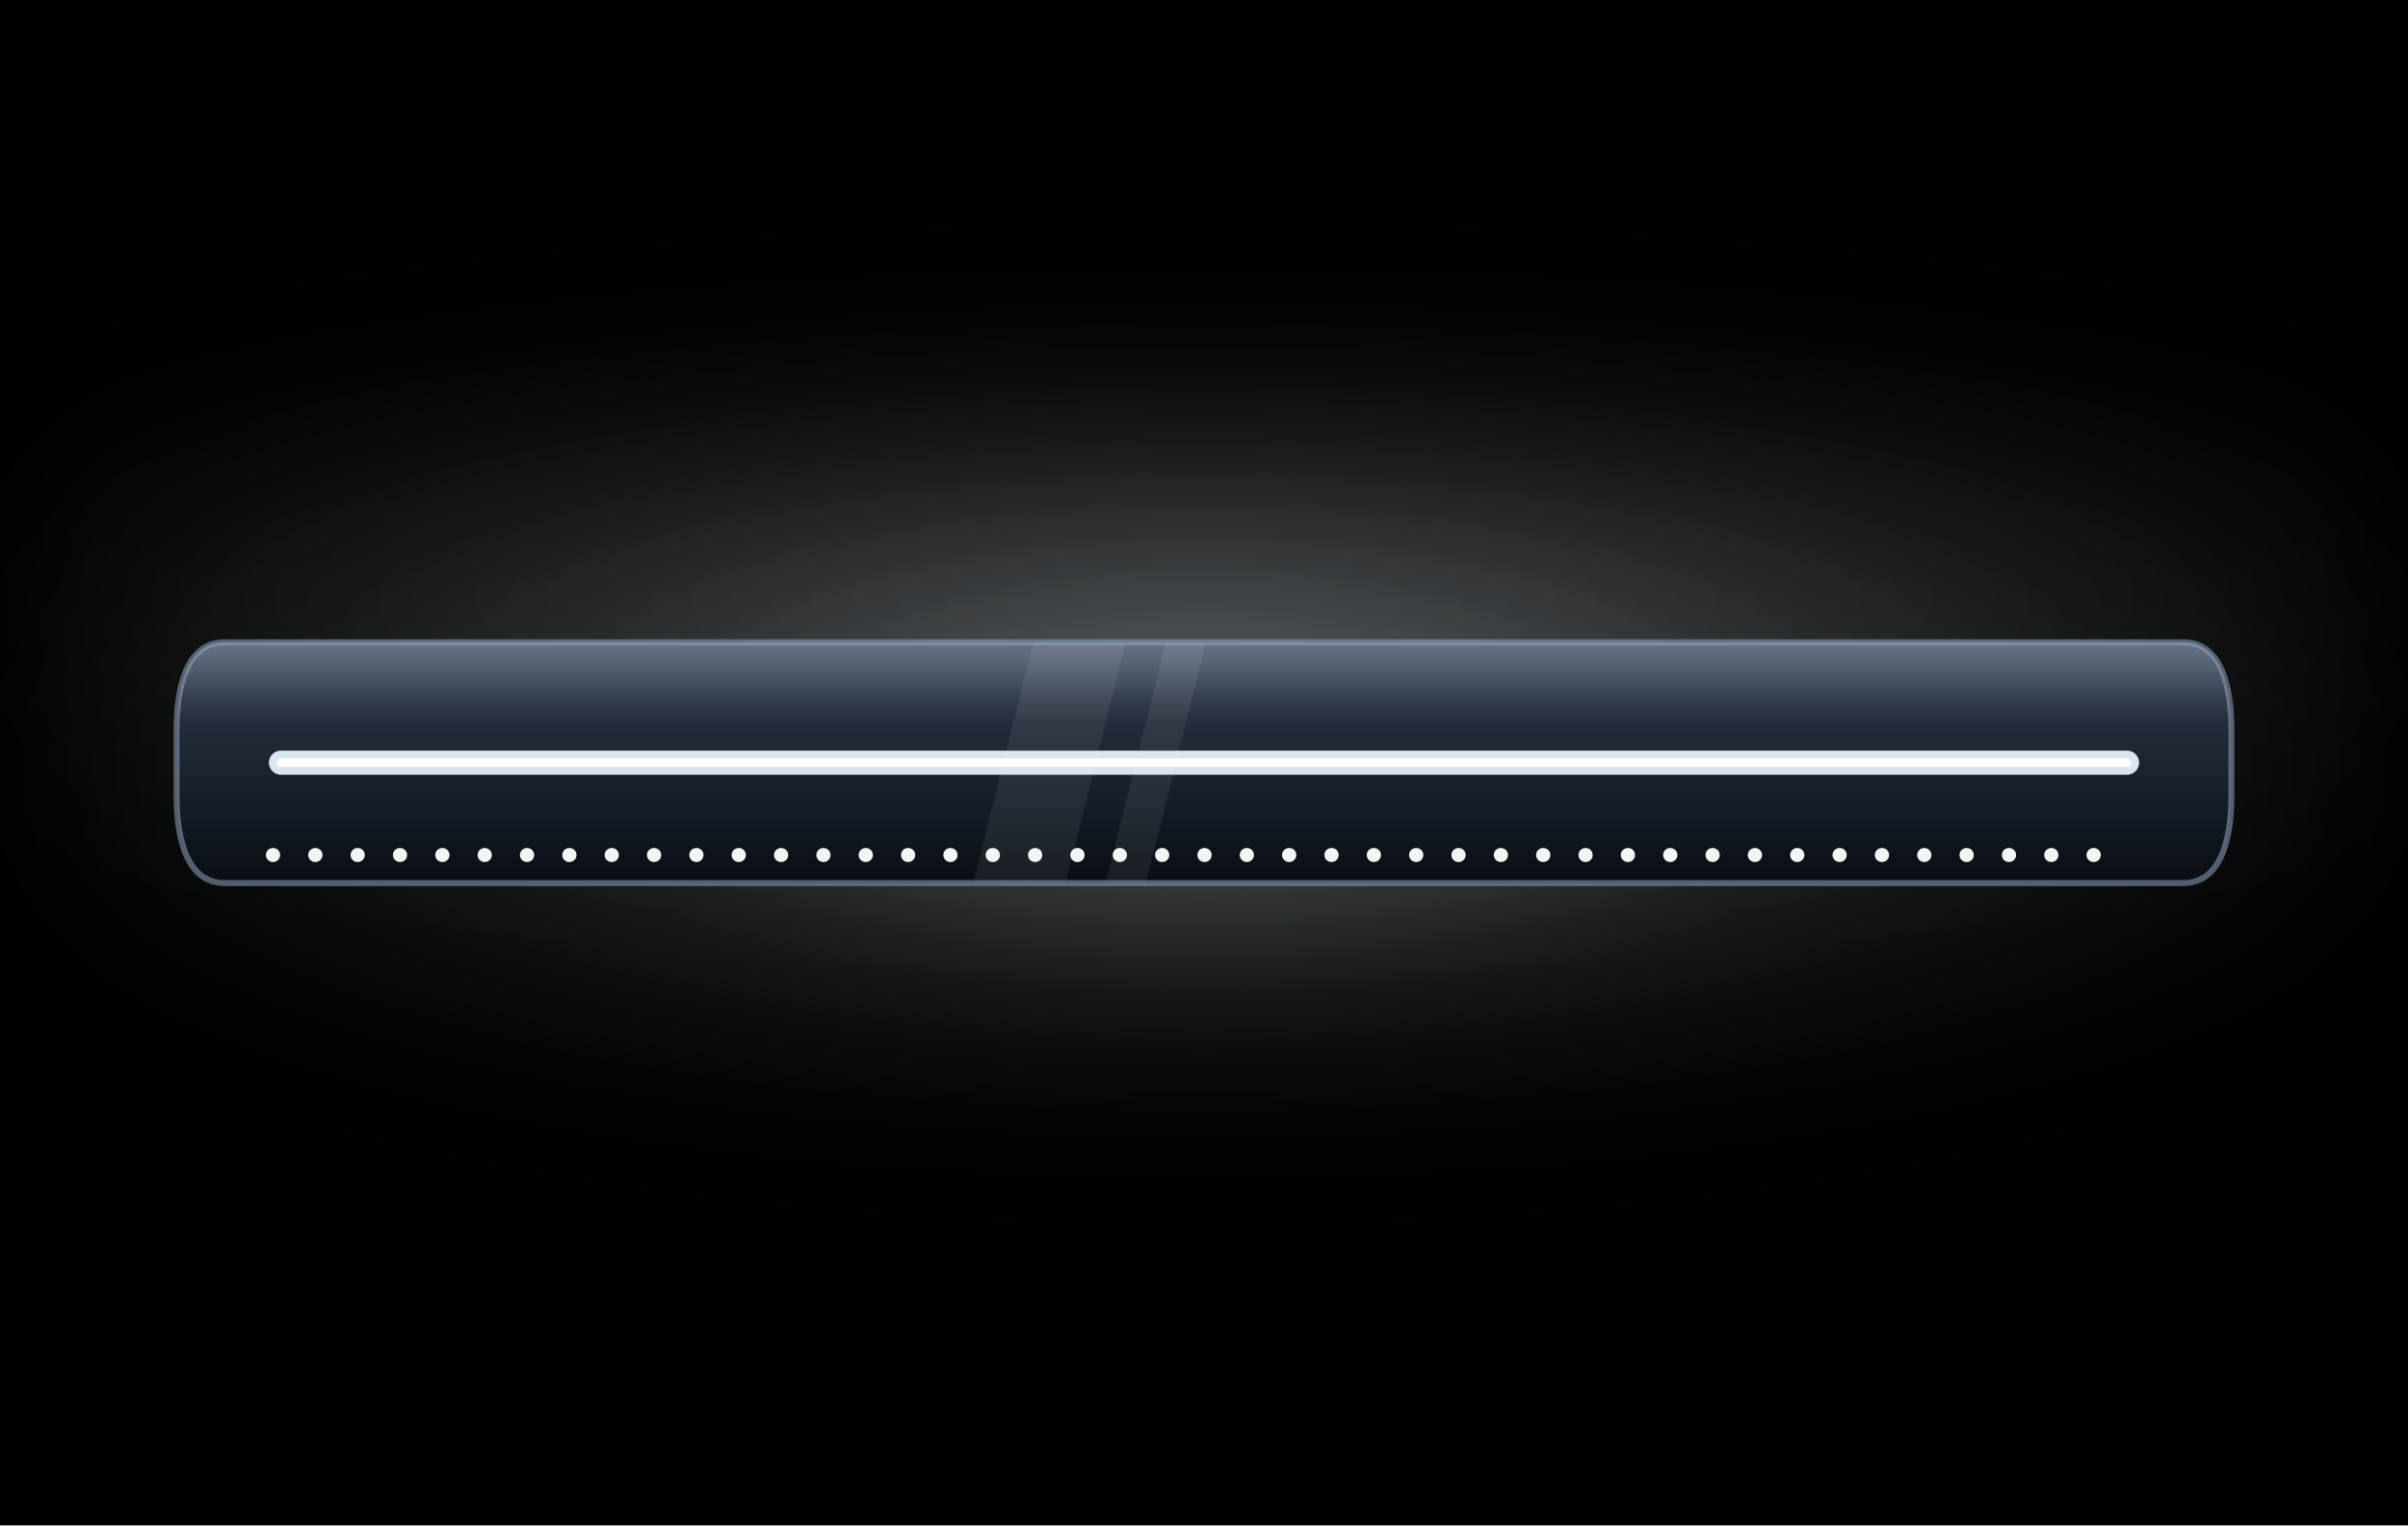
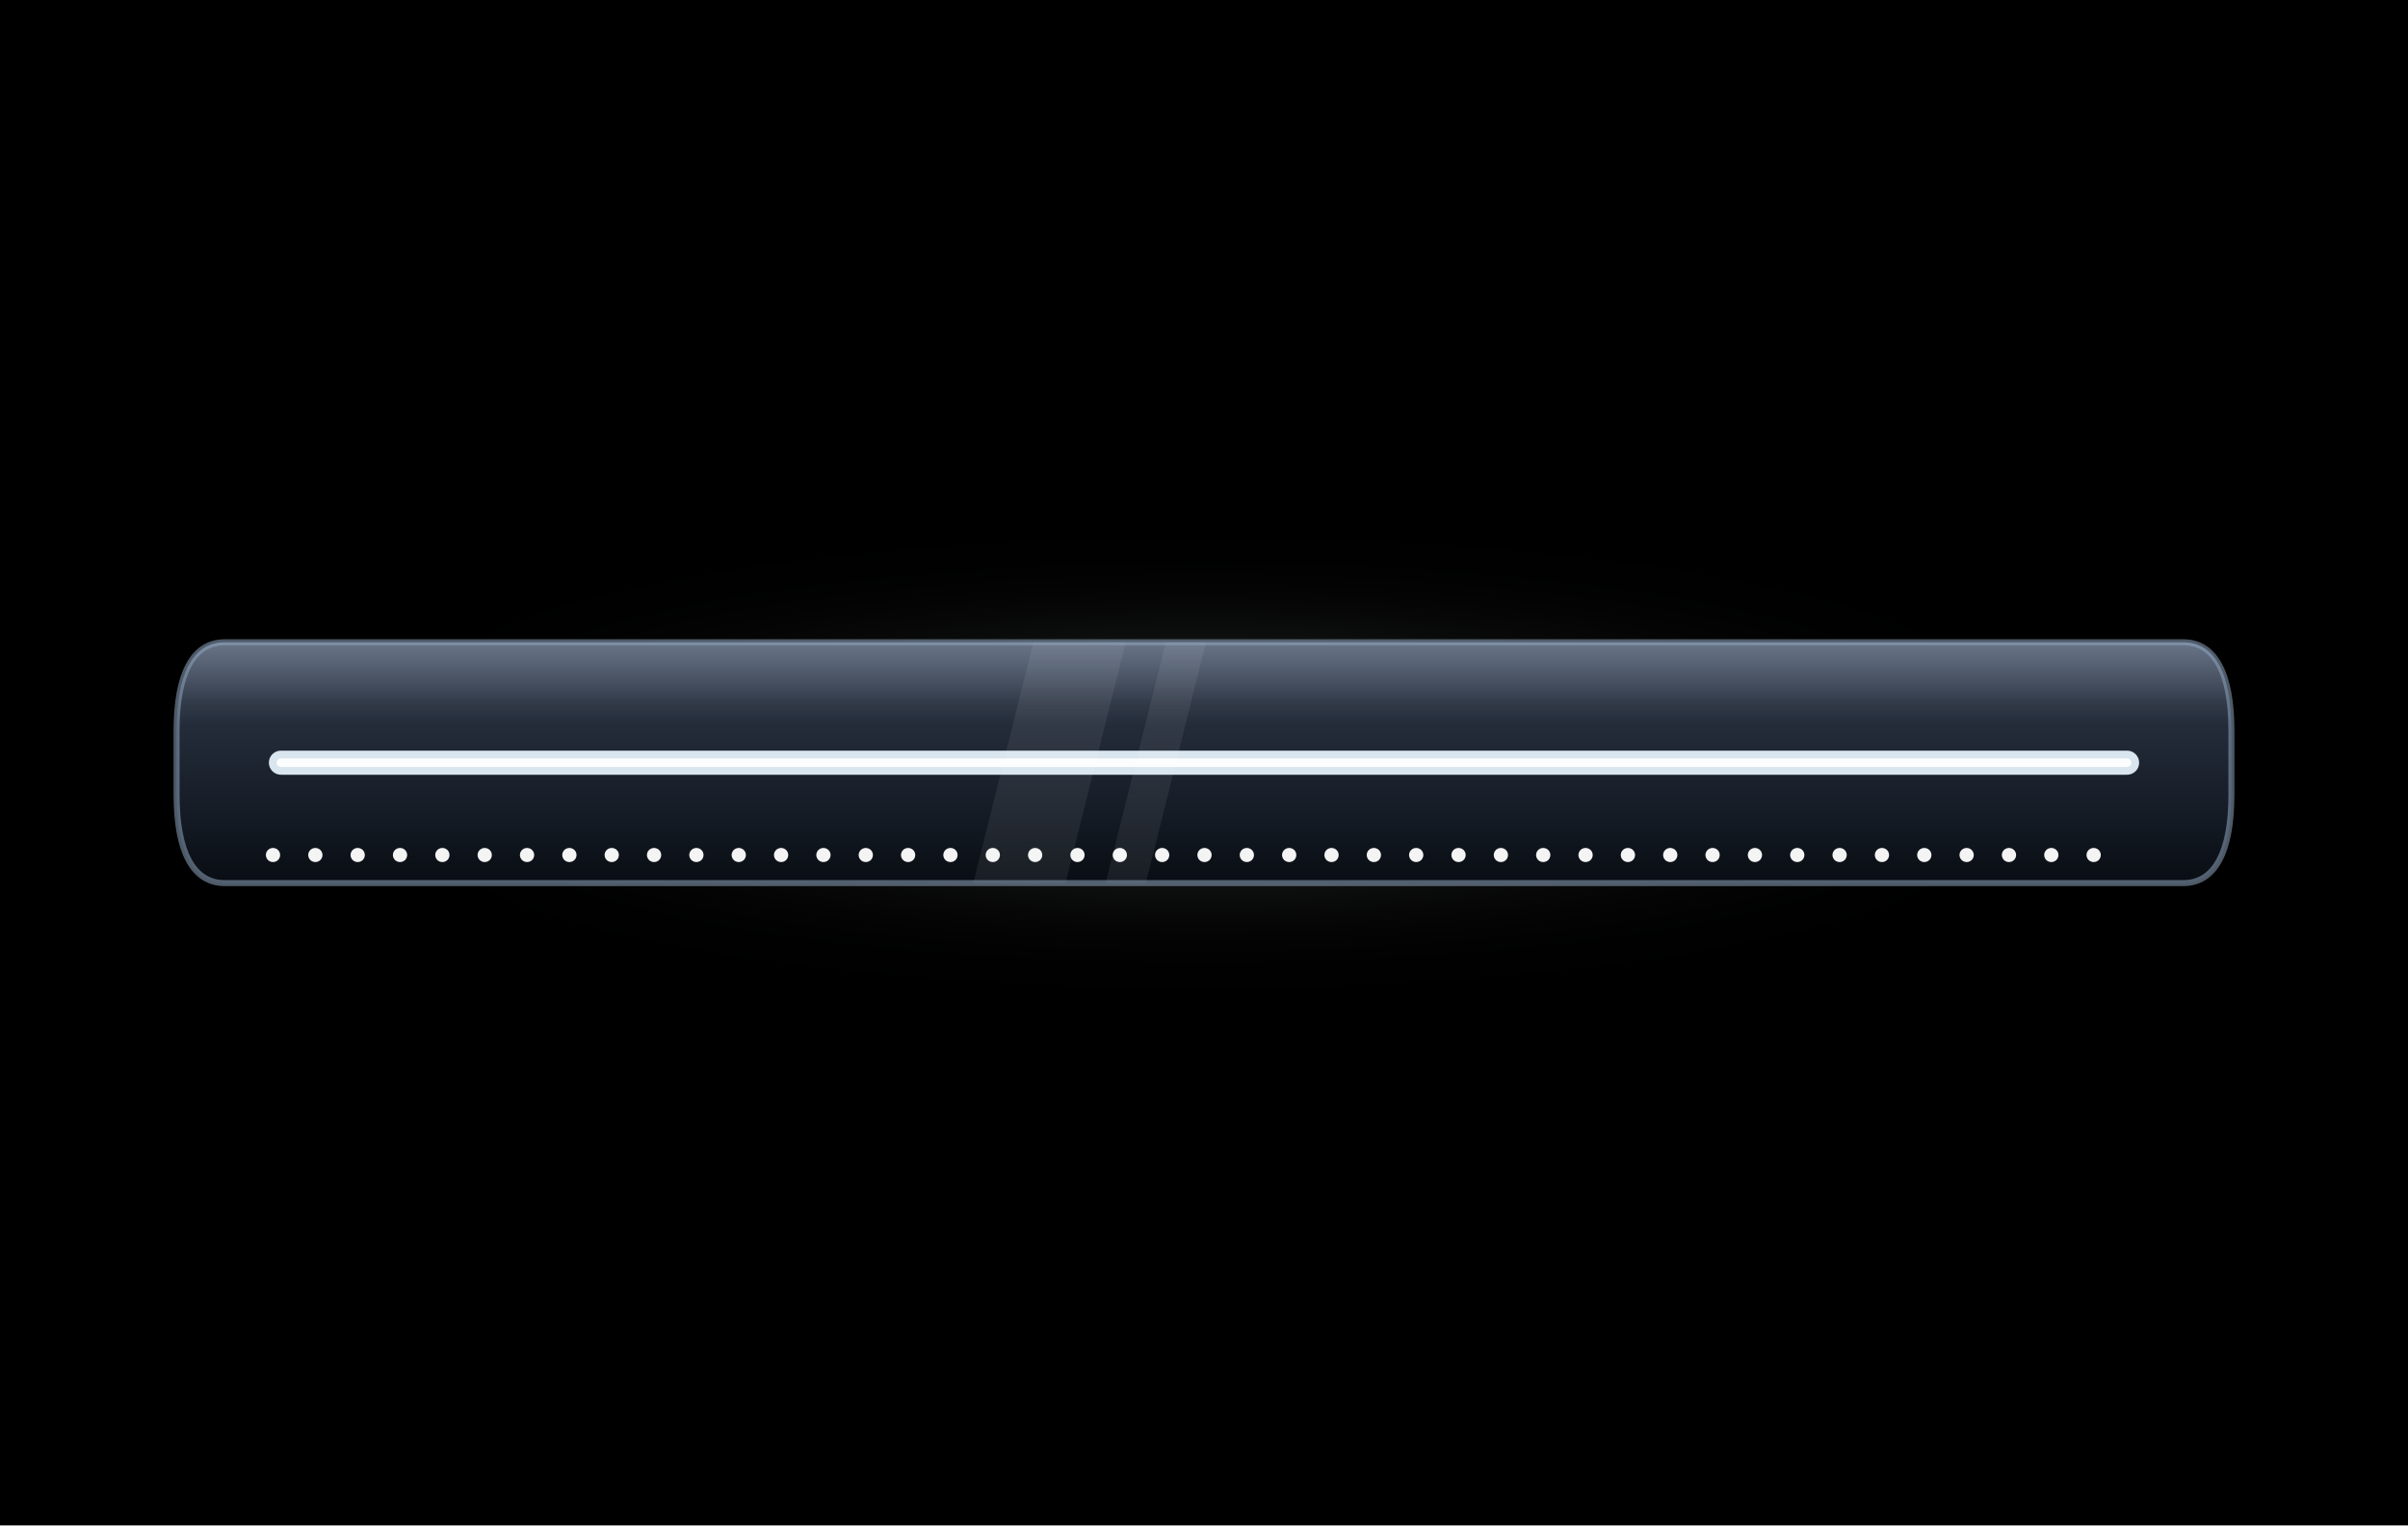
<svg xmlns="http://www.w3.org/2000/svg" viewBox="0 0 1200 760" width="1200" height="760">
  <rect width="1200" height="760" fill="#000" />
  <defs>
    <clipPath id="bodyclip">
      <path d="M 112 320 L 1088 320 C 1104 320 1112 336 1112 364 L 1112 396 C 1112 424 1104 440 1088 440 L 112 440 C 96 440 88 424 88 396 L 88 364 C 88 336 96 320 112 320 Z" />
    </clipPath>
    <linearGradient id="body" x1="0" y1="0" x2="0" y2="1">
      <stop offset="0" stop-color="#44536b" />
      <stop offset=".25" stop-color="#27303f" />
      <stop offset=".70" stop-color="#151c26" />
      <stop offset="1" stop-color="#090d13" />
    </linearGradient>
    <linearGradient id="sheen" x1="0" y1="0" x2="0" y2="1">
      <stop offset="0" stop-color="#ffffff" stop-opacity=".20" />
      <stop offset=".34" stop-color="#ffffff" stop-opacity="0" />
    </linearGradient>
    <radialGradient id="lens">
      <stop offset="0" stop-color="#3d5068" />
      <stop offset=".70" stop-color="#18202b" />
      <stop offset="1" stop-color="#0b1016" />
    </radialGradient>
    <radialGradient id="bulb">
      <stop offset="0" stop-color="#eaf6ff" stop-opacity=".95" />
      <stop offset=".55" stop-color="#eaf6ff" stop-opacity=".32" />
      <stop offset="1" stop-color="#eaf6ff" stop-opacity="0" />
    </radialGradient>
    <radialGradient id="bloom">
-       <stop offset="0" stop-color="#eaf6ff" stop-opacity=".50" />
-       <stop offset=".45" stop-color="#eaf6ff" stop-opacity=".16" />
-       <stop offset="1" stop-color="#eaf6ff" stop-opacity="0" />
-     </radialGradient>
-     <radialGradient id="haze">
-       <stop offset="0" stop-color="#eaf6ff" stop-opacity=".22" />
+       <stop offset="0" stop-color="#eaf6ff" stop-opacity=".42" />
+       <stop offset=".45" stop-color="#eaf6ff" stop-opacity=".12" />
      <stop offset="1" stop-color="#eaf6ff" stop-opacity="0" />
    </radialGradient>
    <filter id="glow" x="-80%" y="-80%" width="260%" height="260%">
      <feGaussianBlur stdDeviation="18" result="b" />
      <feMerge>
        <feMergeNode in="b" />
        <feMergeNode in="b" />
        <feMergeNode in="b" />
      </feMerge>
    </filter>
    <filter id="soft" x="-60%" y="-60%" width="220%" height="220%">
-       <feGaussianBlur stdDeviation="55" />
+       <feGaussianBlur stdDeviation="30" />
    </filter>
  </defs>
-   <ellipse cx="600" cy="380" rx="620" ry="150" fill="url(#bloom)" filter="url(#soft)" />
-   <ellipse cx="600" cy="298" rx="713" ry="105" fill="url(#haze)" filter="url(#soft)" />
+   <ellipse cx="600" cy="380" rx="400" ry="70" fill="url(#bloom)" filter="url(#soft)" />
  <path d="M 112 320 L 1088 320 C 1104 320 1112 336 1112 364 L 1112 396 C 1112 424 1104 440 1088 440 L 112 440 C 96 440 88 424 88 396 L 88 364 C 88 336 96 320 112 320 Z" fill="url(#body)" />
  <path d="M 112 320 L 1088 320 C 1104 320 1112 336 1112 364 L 1112 396 C 1112 424 1104 440 1088 440 L 112 440 C 96 440 88 424 88 396 L 88 364 C 88 336 96 320 112 320 Z" fill="url(#sheen)" />
  <g clip-path="url(#bodyclip)">
    <path d="M 520 300 L 566 300 L 526 460 L 480 460 ZM 586 300 L 606 300 L 566 460 L 546 460 Z" fill="#ffffff" opacity=".07" />
  </g>
  <path d="M 112 320 L 1088 320 C 1104 320 1112 336 1112 364 L 1112 396 C 1112 424 1104 440 1088 440 L 112 440 C 96 440 88 424 88 396 L 88 364 C 88 336 96 320 112 320 Z" fill="none" stroke="#8ea4bd" stroke-width="3" opacity=".55" />
  <g filter="url(#glow)" fill="none" stroke="#eaf6ff" stroke-width="10" stroke-linecap="round" stroke-dasharray="0.1 21">
    <path d="M 136 426 L 1064 426" />
  </g>
  <g fill="none" stroke="#ffffff" stroke-width="7" opacity=".95" stroke-linecap="round" stroke-dasharray="0.1 21">
    <path d="M 136 426 L 1064 426" />
  </g>
  <g filter="url(#glow)" fill="none" stroke="#eaf6ff" stroke-width="12" stroke-linecap="round" stroke-linejoin="round">
    <path d="M140 380 L1060 380" />
  </g>
  <g fill="none" stroke="#eaf6ff" stroke-width="12" opacity=".92" stroke-linecap="round" stroke-linejoin="round">
    <path d="M140 380 L1060 380" />
  </g>
  <g fill="none" stroke="#ffffff" stroke-width="4.3" opacity=".92" stroke-linecap="round" stroke-linejoin="round">
    <path d="M140 380 L1060 380" />
  </g>
</svg>
